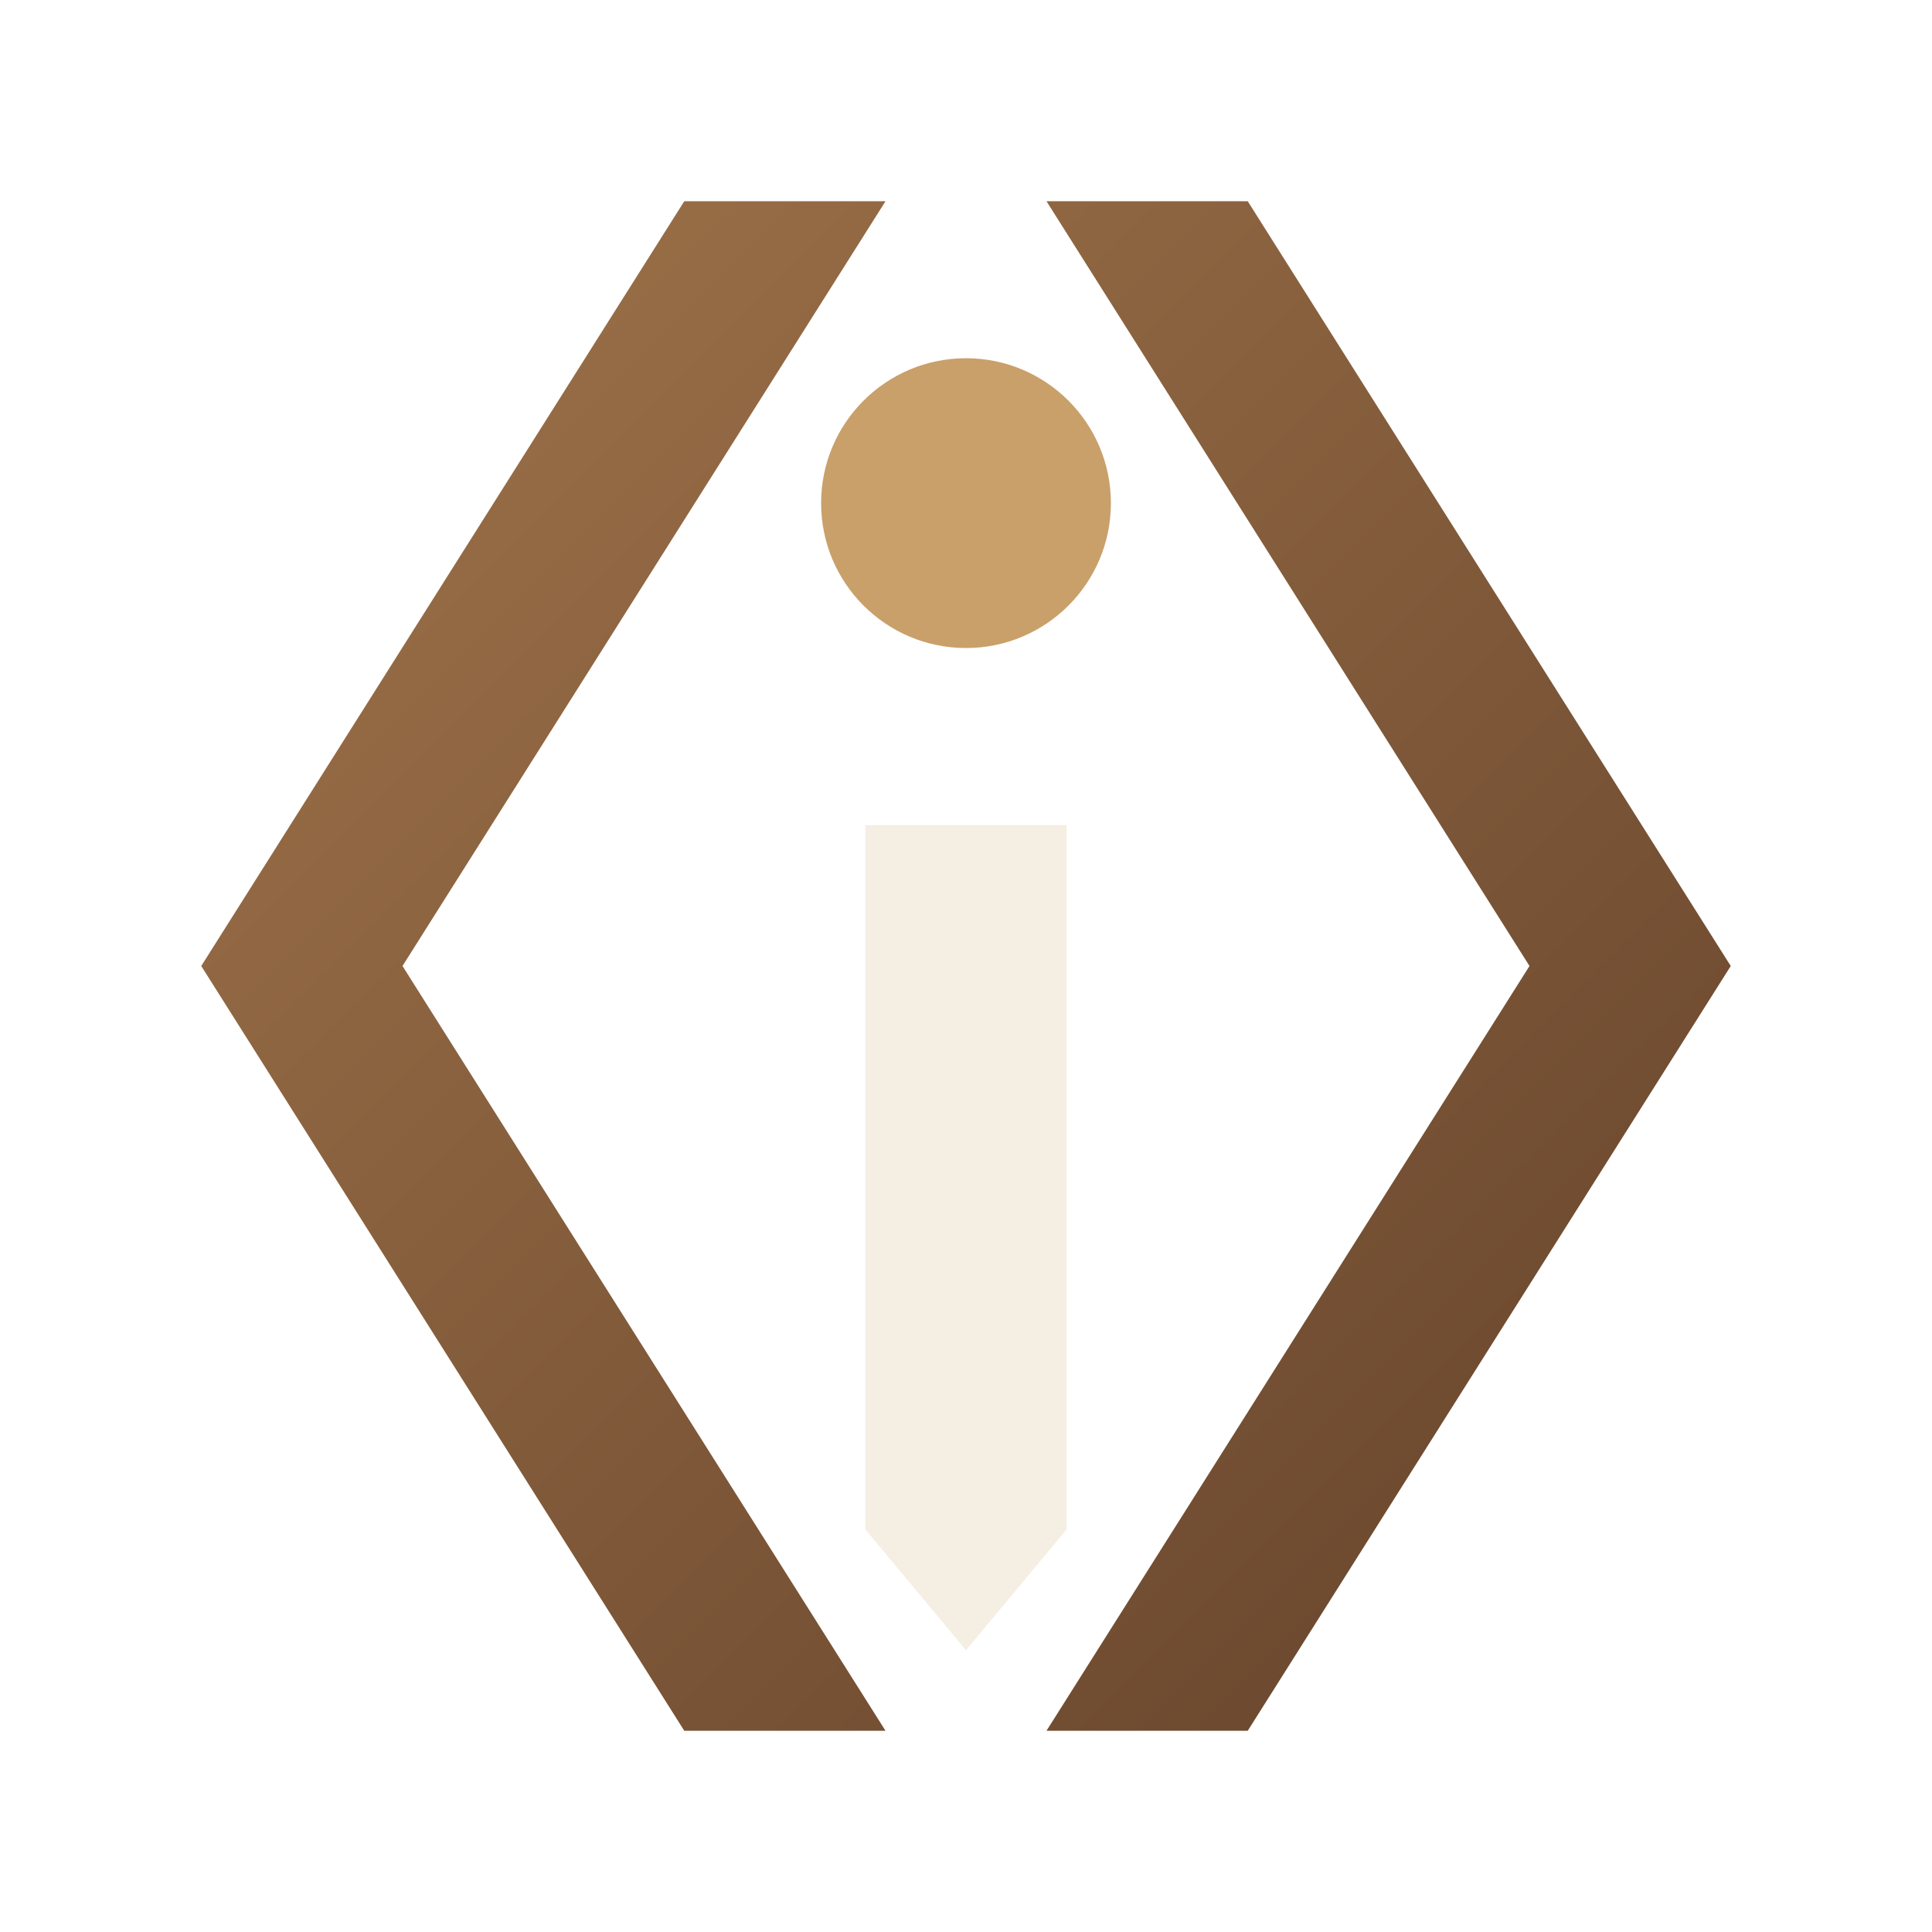
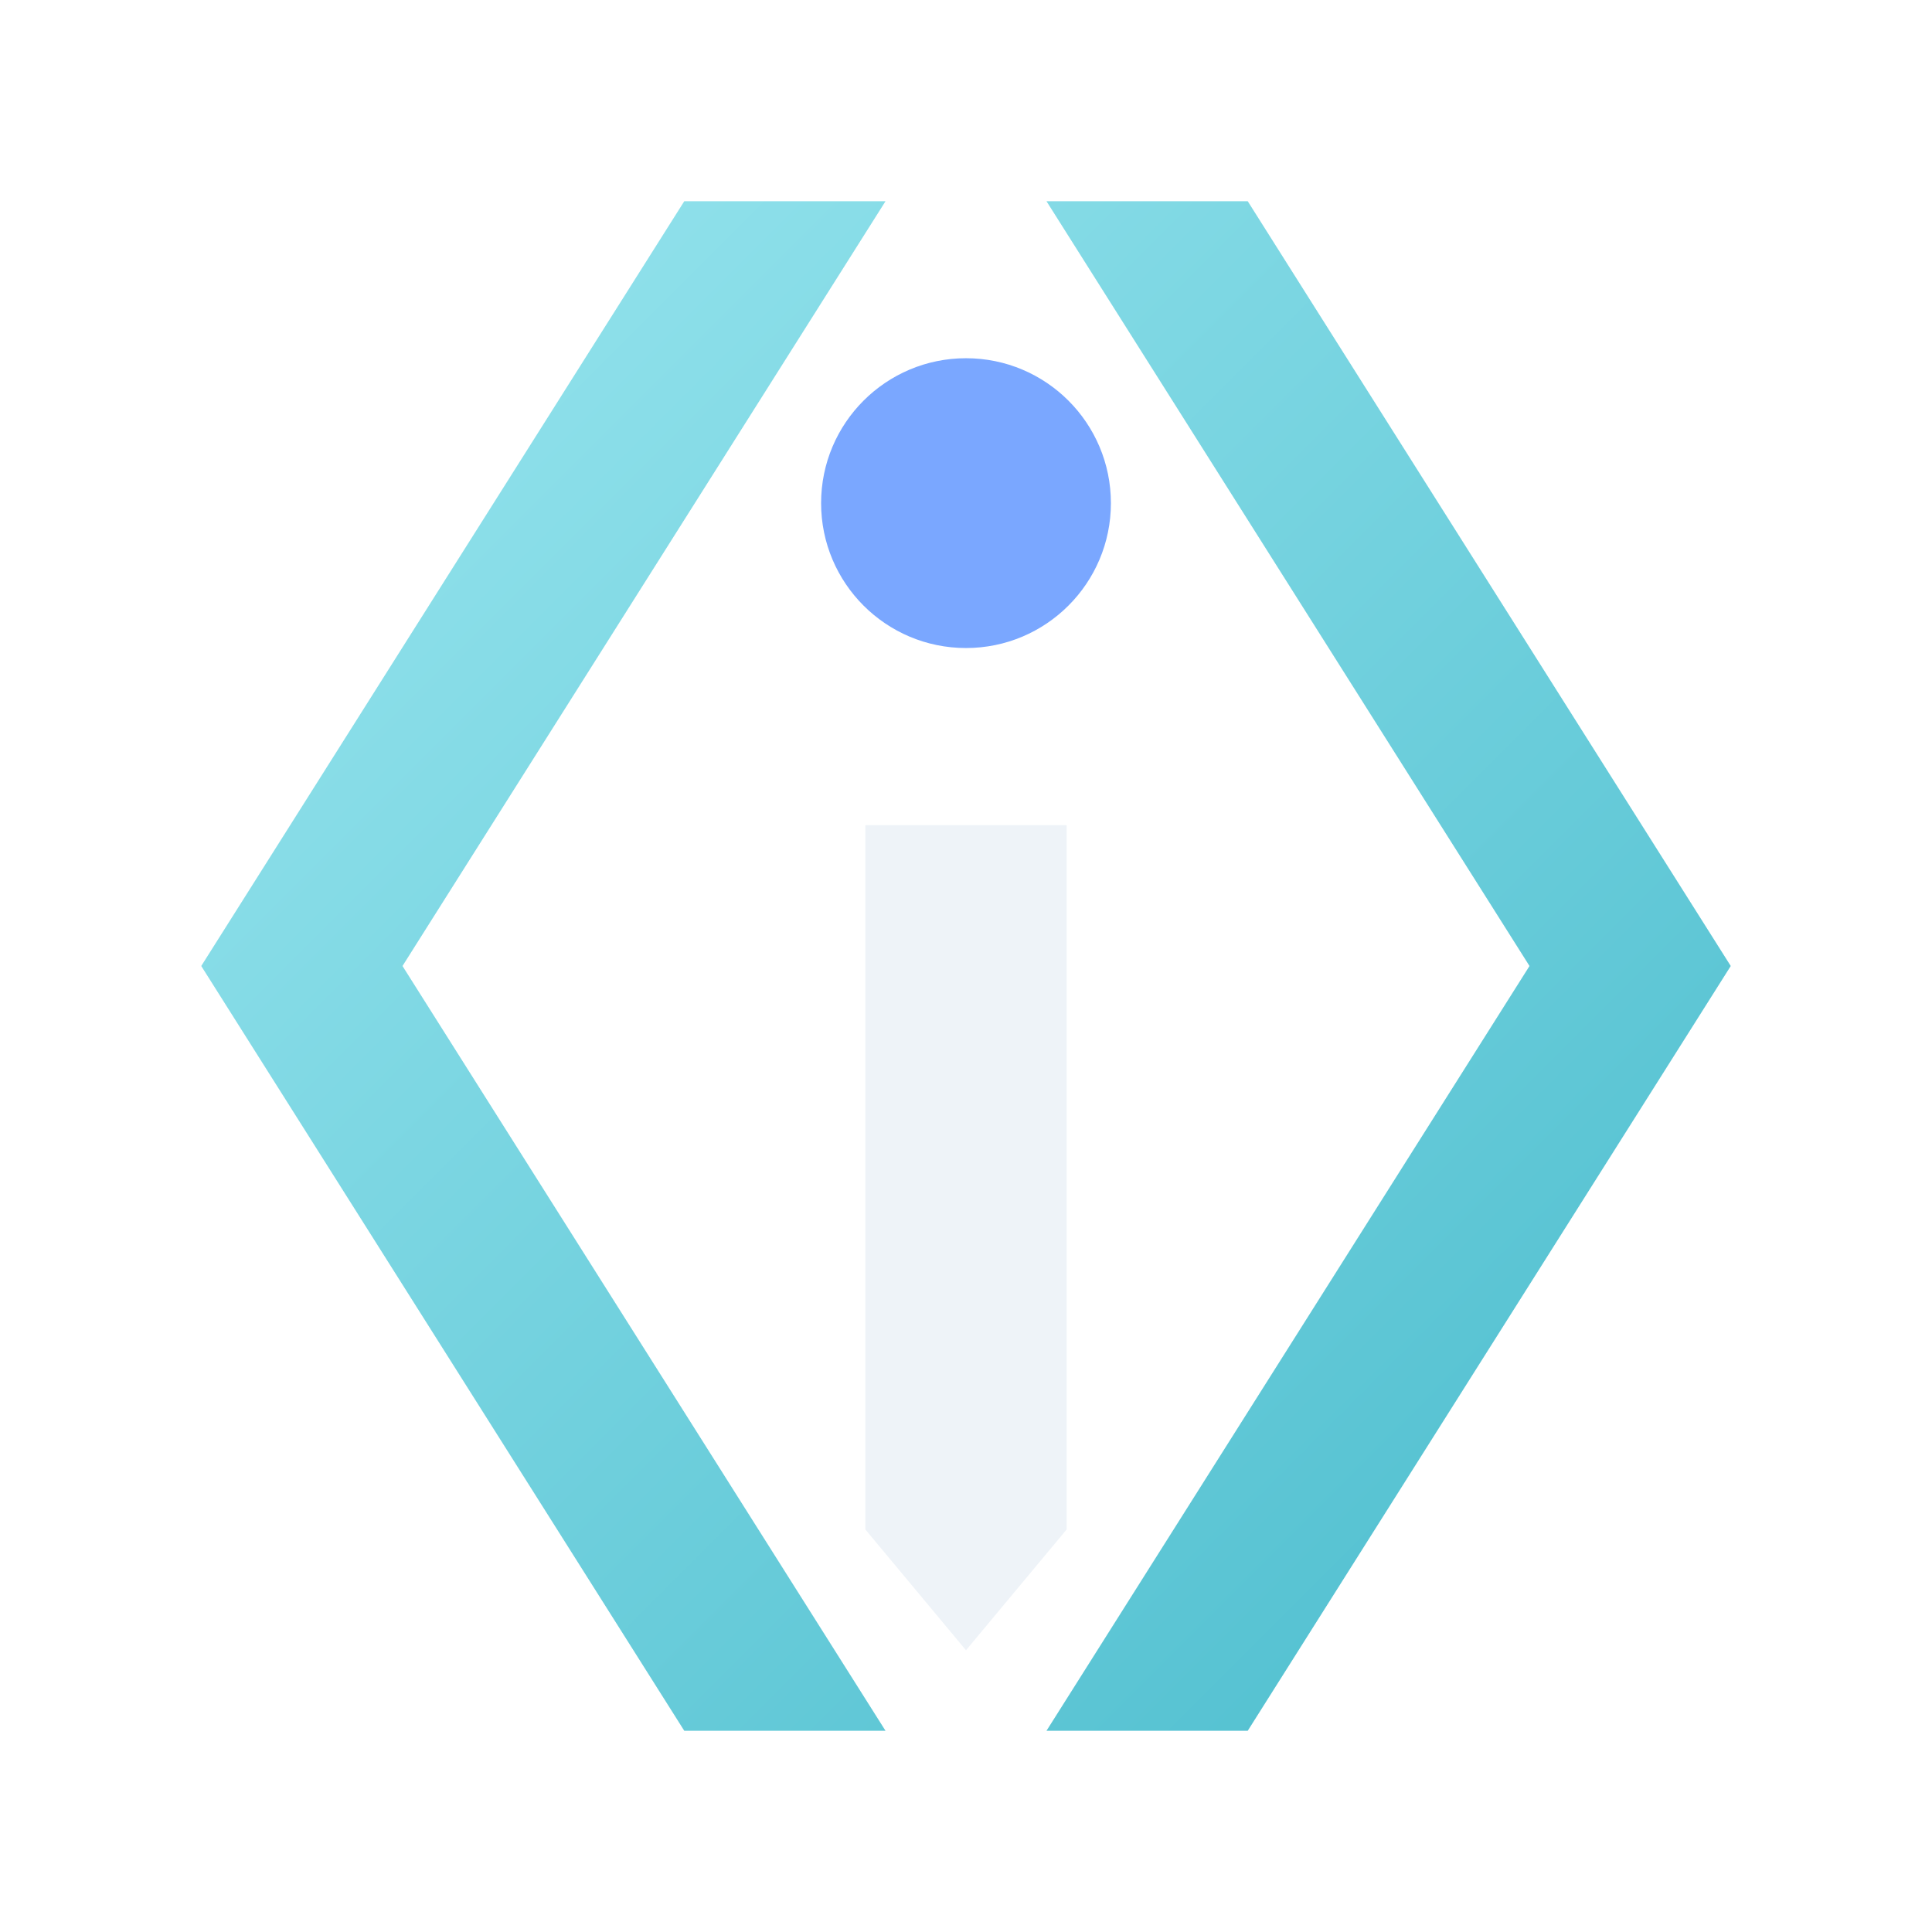
<svg xmlns="http://www.w3.org/2000/svg" viewBox="0 0 48 48" width="48" height="48" role="img" aria-label="Inferra Software">
  <defs>
    <linearGradient id="g" x1="0" y1="0" x2="48" y2="48" gradientUnits="userSpaceOnUse">
-       <stop offset="0" stop-color="#A87B4F" />
-       <stop offset="1" stop-color="#5C3B26" />
+       <stop offset="0" stop-color="#A5ECF4" />
+       <stop offset="1" stop-color="#3FB6C8" />
    </linearGradient>
  </defs>
  <g>
    <path fill="url(#g)" d="M17 5h5L10 24l12 19h-5L5 24z" />
    <path fill="url(#g)" d="M31 5h-5l12 19-12 19h5l12-19z" />
-     <path fill="#F5EEE3" d="M21.5 20.5h5V38l-2.5 3-2.5-3z" />
-     <circle fill="#C9A06A" cx="24" cy="12.5" r="3.6" />
+     <path fill="#EEF3F8" d="M21.5 20.5h5V38l-2.5 3-2.5-3z" />
+     <circle fill="#7AA7FF" cx="24" cy="12.5" r="3.6" />
  </g>
</svg>
